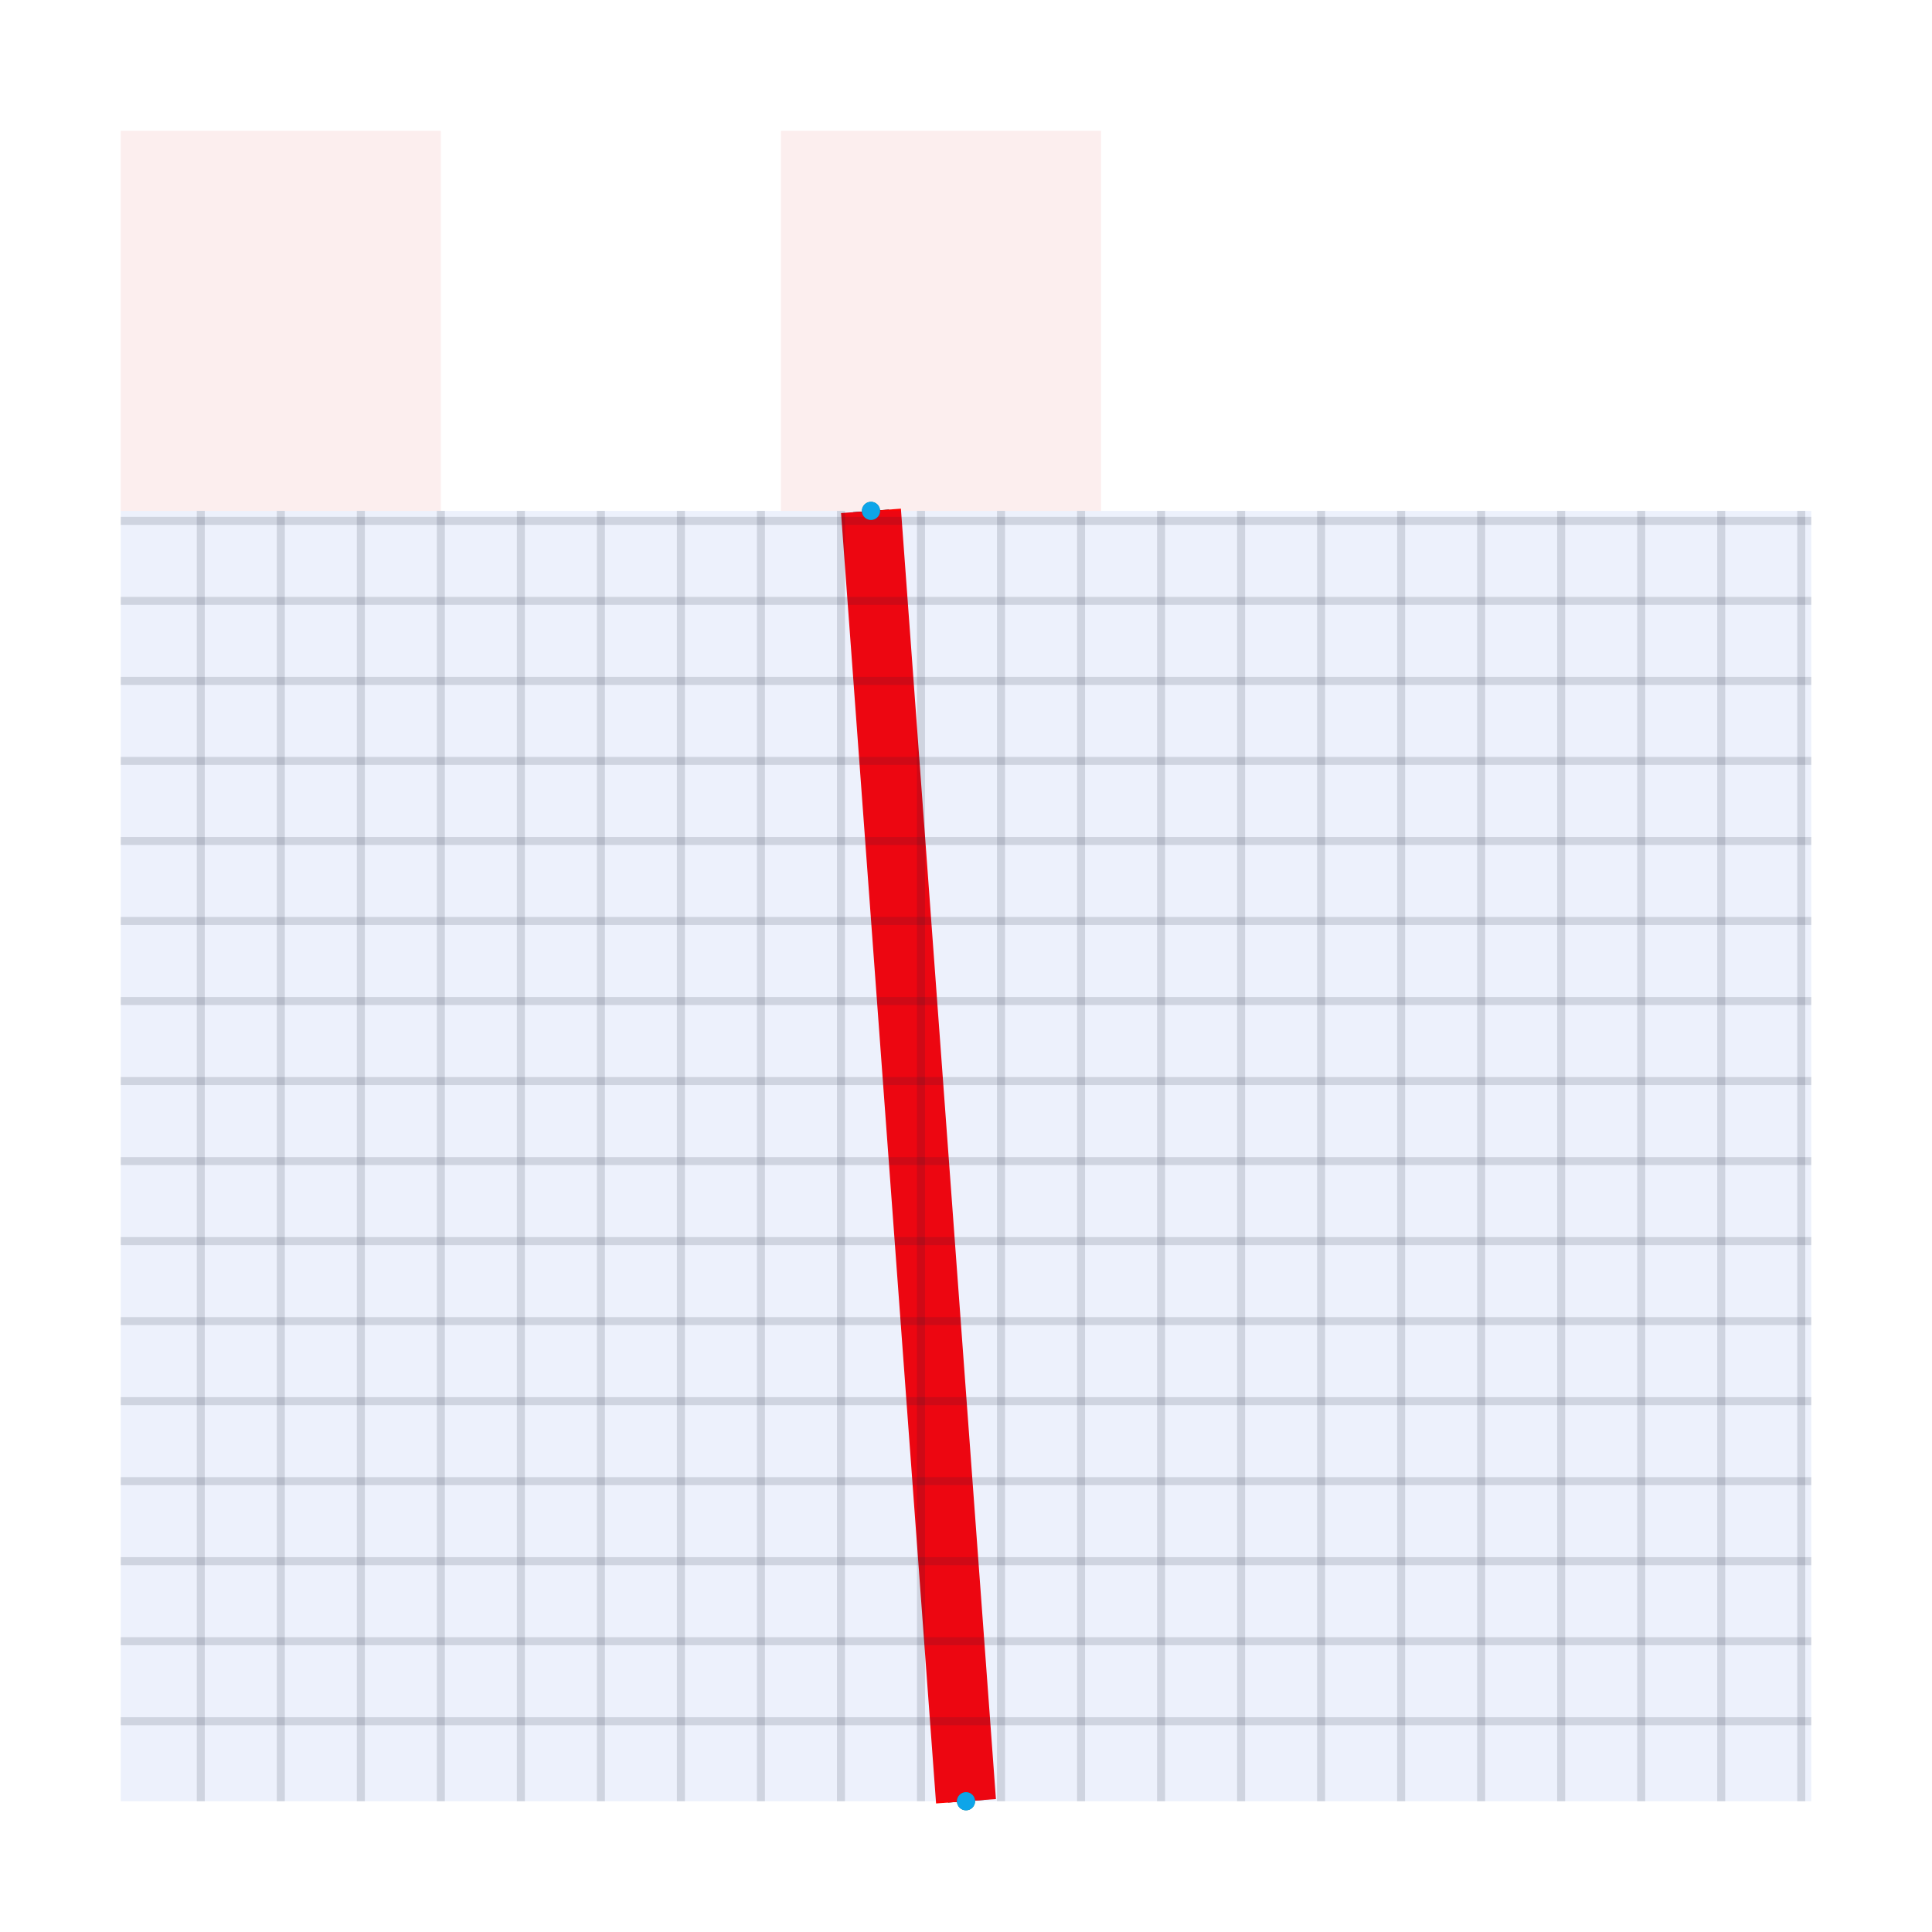
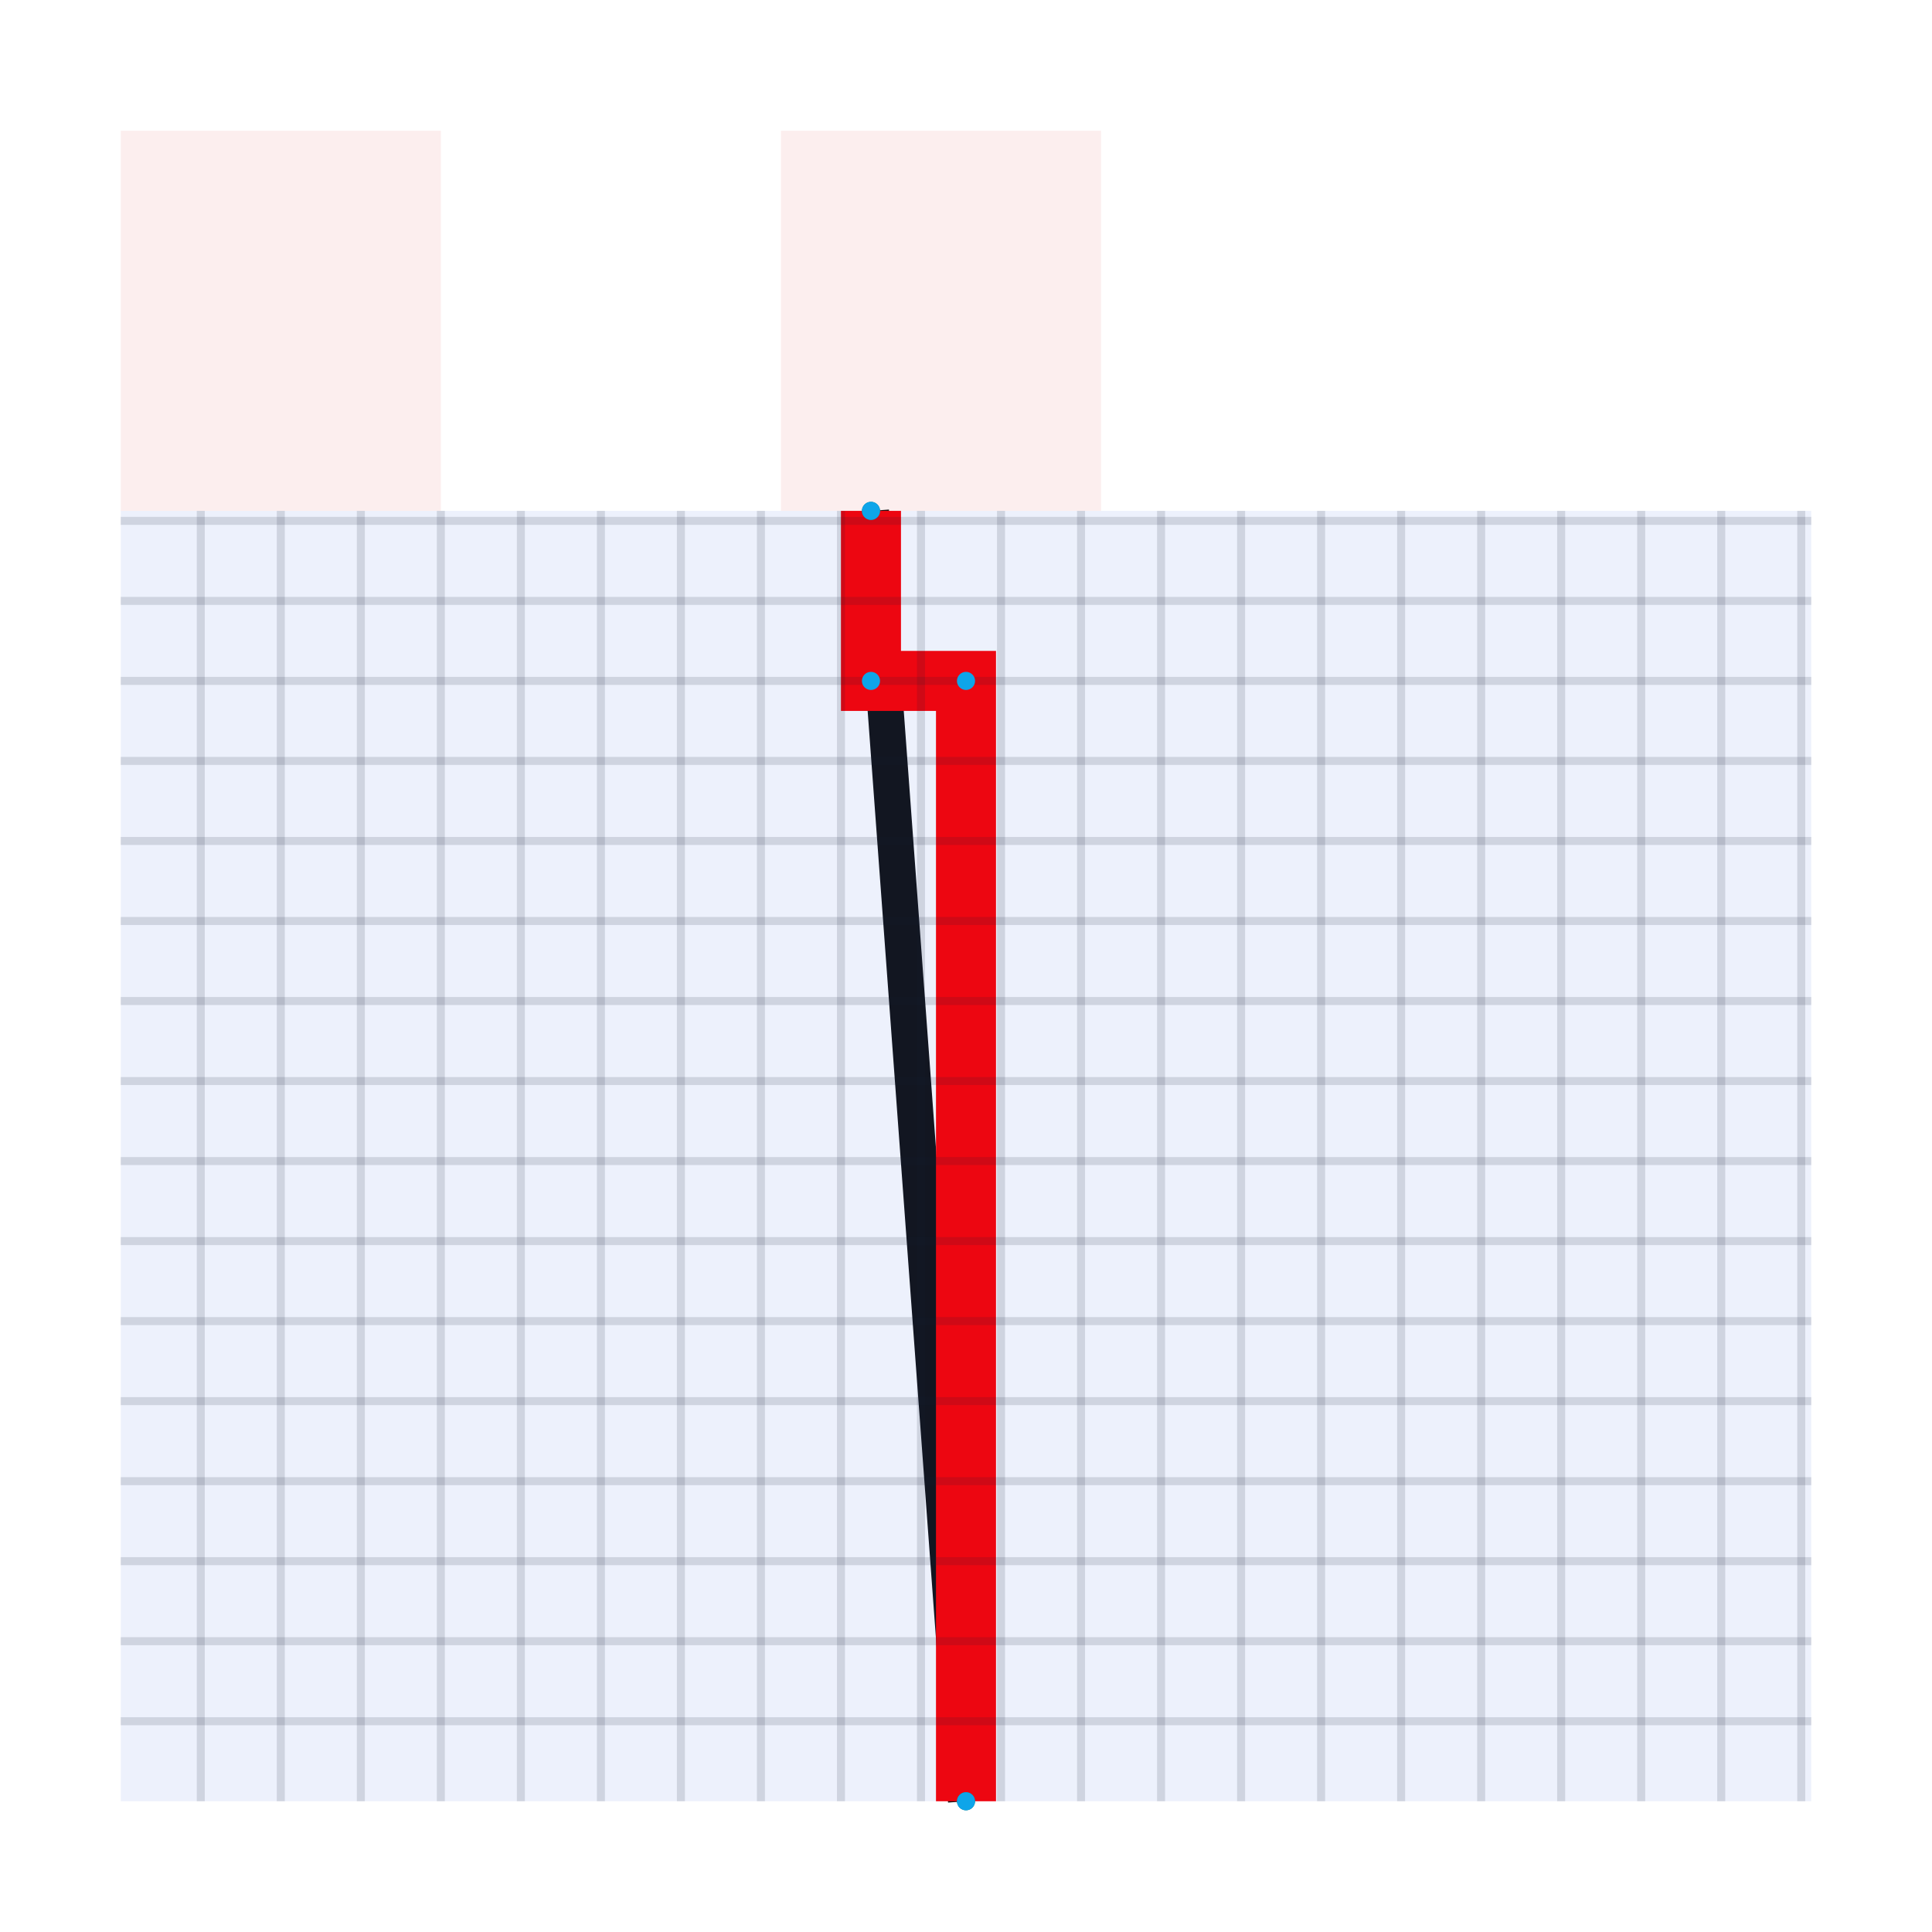
<svg xmlns="http://www.w3.org/2000/svg" width="640" height="640" viewBox="0 0 640 640">
  <rect width="100%" height="100%" fill="white" />
  <g>
    <polyline data-points="27.8875,-13.700000000000003 27.650000000000006,-10.475" data-type="line" data-label="original:source_net_9_mst0" points="320,596.686 288.521,169.231" fill="none" stroke="#111111" stroke-width="11.929" />
  </g>
  <g>
-     <polyline data-points="27.8875,-13.700000000000003 27.650000000000006,-10.475" data-type="line" data-label="source_net_9_mst0" points="320,596.686 288.521,169.231" fill="none" stroke="#FF0000" stroke-width="19.882" />
+     <polyline data-points="27.8875,-13.700000000000003 27.8875,-10.9 27.650000000000006,-10.9 27.650000000000006,-10.475" data-type="line" data-label="source_net_9_mst0" points="320,596.686 320,225.562 288.521,225.562 288.521,169.231" fill="none" stroke="#FF0000" stroke-width="19.882" />
  </g>
  <g>
    <polyline data-points="25.974999999999998,-13.700000000000001 25.974999999999998,-10.475" data-type="line" data-label="grid:v" points="66.509,596.686 66.509,169.231" fill="none" stroke="rgba(15, 23, 42, 0.14)" stroke-width="2.651" />
  </g>
  <g>
    <polyline data-points="26.174999999999997,-13.700000000000001 26.174999999999997,-10.475" data-type="line" data-label="grid:v" points="93.018,596.686 93.018,169.231" fill="none" stroke="rgba(15, 23, 42, 0.14)" stroke-width="2.651" />
  </g>
  <g>
    <polyline data-points="26.374999999999996,-13.700000000000001 26.374999999999996,-10.475" data-type="line" data-label="grid:v" points="119.527,596.686 119.527,169.231" fill="none" stroke="rgba(15, 23, 42, 0.14)" stroke-width="2.651" />
  </g>
  <g>
    <polyline data-points="26.574999999999996,-13.700000000000001 26.574999999999996,-10.475" data-type="line" data-label="grid:v" points="146.036,596.686 146.036,169.231" fill="none" stroke="rgba(15, 23, 42, 0.14)" stroke-width="2.651" />
  </g>
  <g>
    <polyline data-points="26.774999999999995,-13.700000000000001 26.774999999999995,-10.475" data-type="line" data-label="grid:v" points="172.544,596.686 172.544,169.231" fill="none" stroke="rgba(15, 23, 42, 0.14)" stroke-width="2.651" />
  </g>
  <g>
    <polyline data-points="26.974999999999994,-13.700000000000001 26.974999999999994,-10.475" data-type="line" data-label="grid:v" points="199.053,596.686 199.053,169.231" fill="none" stroke="rgba(15, 23, 42, 0.14)" stroke-width="2.651" />
  </g>
  <g>
    <polyline data-points="27.174999999999994,-13.700000000000001 27.174999999999994,-10.475" data-type="line" data-label="grid:v" points="225.562,596.686 225.562,169.231" fill="none" stroke="rgba(15, 23, 42, 0.14)" stroke-width="2.651" />
  </g>
  <g>
    <polyline data-points="27.374999999999993,-13.700000000000001 27.374999999999993,-10.475" data-type="line" data-label="grid:v" points="252.071,596.686 252.071,169.231" fill="none" stroke="rgba(15, 23, 42, 0.14)" stroke-width="2.651" />
  </g>
  <g>
    <polyline data-points="27.574999999999992,-13.700000000000001 27.574999999999992,-10.475" data-type="line" data-label="grid:v" points="278.58,596.686 278.58,169.231" fill="none" stroke="rgba(15, 23, 42, 0.14)" stroke-width="2.651" />
  </g>
  <g>
    <polyline data-points="27.77499999999999,-13.700000000000001 27.77499999999999,-10.475" data-type="line" data-label="grid:v" points="305.089,596.686 305.089,169.231" fill="none" stroke="rgba(15, 23, 42, 0.14)" stroke-width="2.651" />
  </g>
  <g>
    <polyline data-points="27.97499999999999,-13.700000000000001 27.97499999999999,-10.475" data-type="line" data-label="grid:v" points="331.598,596.686 331.598,169.231" fill="none" stroke="rgba(15, 23, 42, 0.14)" stroke-width="2.651" />
  </g>
  <g>
    <polyline data-points="28.17499999999999,-13.700000000000001 28.17499999999999,-10.475" data-type="line" data-label="grid:v" points="358.107,596.686 358.107,169.231" fill="none" stroke="rgba(15, 23, 42, 0.14)" stroke-width="2.651" />
  </g>
  <g>
    <polyline data-points="28.37499999999999,-13.700000000000001 28.37499999999999,-10.475" data-type="line" data-label="grid:v" points="384.615,596.686 384.615,169.231" fill="none" stroke="rgba(15, 23, 42, 0.14)" stroke-width="2.651" />
  </g>
  <g>
    <polyline data-points="28.57499999999999,-13.700000000000001 28.57499999999999,-10.475" data-type="line" data-label="grid:v" points="411.124,596.686 411.124,169.231" fill="none" stroke="rgba(15, 23, 42, 0.14)" stroke-width="2.651" />
  </g>
  <g>
    <polyline data-points="28.774999999999988,-13.700000000000001 28.774999999999988,-10.475" data-type="line" data-label="grid:v" points="437.633,596.686 437.633,169.231" fill="none" stroke="rgba(15, 23, 42, 0.14)" stroke-width="2.651" />
  </g>
  <g>
    <polyline data-points="28.974999999999987,-13.700000000000001 28.974999999999987,-10.475" data-type="line" data-label="grid:v" points="464.142,596.686 464.142,169.231" fill="none" stroke="rgba(15, 23, 42, 0.14)" stroke-width="2.651" />
  </g>
  <g>
    <polyline data-points="29.174999999999986,-13.700000000000001 29.174999999999986,-10.475" data-type="line" data-label="grid:v" points="490.651,596.686 490.651,169.231" fill="none" stroke="rgba(15, 23, 42, 0.14)" stroke-width="2.651" />
  </g>
  <g>
    <polyline data-points="29.374999999999986,-13.700000000000001 29.374999999999986,-10.475" data-type="line" data-label="grid:v" points="517.16,596.686 517.16,169.231" fill="none" stroke="rgba(15, 23, 42, 0.14)" stroke-width="2.651" />
  </g>
  <g>
    <polyline data-points="29.574999999999985,-13.700000000000001 29.574999999999985,-10.475" data-type="line" data-label="grid:v" points="543.669,596.686 543.669,169.231" fill="none" stroke="rgba(15, 23, 42, 0.14)" stroke-width="2.651" />
  </g>
  <g>
    <polyline data-points="29.774999999999984,-13.700000000000001 29.774999999999984,-10.475" data-type="line" data-label="grid:v" points="570.178,596.686 570.178,169.231" fill="none" stroke="rgba(15, 23, 42, 0.14)" stroke-width="2.651" />
  </g>
  <g>
    <polyline data-points="29.974999999999984,-13.700000000000001 29.974999999999984,-10.475" data-type="line" data-label="grid:v" points="596.686,596.686 596.686,169.231" fill="none" stroke="rgba(15, 23, 42, 0.14)" stroke-width="2.651" />
  </g>
  <g>
    <polyline data-points="25.775,-13.500000000000002 30,-13.500000000000002" data-type="line" data-label="grid:h" points="40,570.178 600,570.178" fill="none" stroke="rgba(15, 23, 42, 0.14)" stroke-width="2.651" />
  </g>
  <g>
    <polyline data-points="25.775,-13.300000000000002 30,-13.300000000000002" data-type="line" data-label="grid:h" points="40,543.669 600,543.669" fill="none" stroke="rgba(15, 23, 42, 0.14)" stroke-width="2.651" />
  </g>
  <g>
    <polyline data-points="25.775,-13.100000000000003 30,-13.100000000000003" data-type="line" data-label="grid:h" points="40,517.16 600,517.16" fill="none" stroke="rgba(15, 23, 42, 0.14)" stroke-width="2.651" />
  </g>
  <g>
    <polyline data-points="25.775,-12.900000000000004 30,-12.900000000000004" data-type="line" data-label="grid:h" points="40,490.651 600,490.651" fill="none" stroke="rgba(15, 23, 42, 0.14)" stroke-width="2.651" />
  </g>
  <g>
    <polyline data-points="25.775,-12.700000000000005 30,-12.700000000000005" data-type="line" data-label="grid:h" points="40,464.142 600,464.142" fill="none" stroke="rgba(15, 23, 42, 0.14)" stroke-width="2.651" />
  </g>
  <g>
    <polyline data-points="25.775,-12.500000000000005 30,-12.500000000000005" data-type="line" data-label="grid:h" points="40,437.633 600,437.633" fill="none" stroke="rgba(15, 23, 42, 0.14)" stroke-width="2.651" />
  </g>
  <g>
    <polyline data-points="25.775,-12.300000000000006 30,-12.300000000000006" data-type="line" data-label="grid:h" points="40,411.124 600,411.124" fill="none" stroke="rgba(15, 23, 42, 0.14)" stroke-width="2.651" />
  </g>
  <g>
    <polyline data-points="25.775,-12.100000000000007 30,-12.100000000000007" data-type="line" data-label="grid:h" points="40,384.615 600,384.615" fill="none" stroke="rgba(15, 23, 42, 0.14)" stroke-width="2.651" />
  </g>
  <g>
    <polyline data-points="25.775,-11.900000000000007 30,-11.900000000000007" data-type="line" data-label="grid:h" points="40,358.107 600,358.107" fill="none" stroke="rgba(15, 23, 42, 0.14)" stroke-width="2.651" />
  </g>
  <g>
    <polyline data-points="25.775,-11.700000000000008 30,-11.700000000000008" data-type="line" data-label="grid:h" points="40,331.598 600,331.598" fill="none" stroke="rgba(15, 23, 42, 0.14)" stroke-width="2.651" />
  </g>
  <g>
    <polyline data-points="25.775,-11.500000000000009 30,-11.500000000000009" data-type="line" data-label="grid:h" points="40,305.089 600,305.089" fill="none" stroke="rgba(15, 23, 42, 0.14)" stroke-width="2.651" />
  </g>
  <g>
    <polyline data-points="25.775,-11.30000000000001 30,-11.30000000000001" data-type="line" data-label="grid:h" points="40,278.58 600,278.58" fill="none" stroke="rgba(15, 23, 42, 0.14)" stroke-width="2.651" />
  </g>
  <g>
    <polyline data-points="25.775,-11.10000000000001 30,-11.10000000000001" data-type="line" data-label="grid:h" points="40,252.071 600,252.071" fill="none" stroke="rgba(15, 23, 42, 0.14)" stroke-width="2.651" />
  </g>
  <g>
    <polyline data-points="25.775,-10.900000000000011 30,-10.900000000000011" data-type="line" data-label="grid:h" points="40,225.562 600,225.562" fill="none" stroke="rgba(15, 23, 42, 0.14)" stroke-width="2.651" />
  </g>
  <g>
    <polyline data-points="25.775,-10.700000000000012 30,-10.700000000000012" data-type="line" data-label="grid:h" points="40,199.053 600,199.053" fill="none" stroke="rgba(15, 23, 42, 0.14)" stroke-width="2.651" />
  </g>
  <g>
    <polyline data-points="25.775,-10.500000000000012 30,-10.500000000000012" data-type="line" data-label="grid:h" points="40,172.544 600,172.544" fill="none" stroke="rgba(15, 23, 42, 0.14)" stroke-width="2.651" />
  </g>
  <g>
    <rect data-type="rect" data-label="cmn_69" data-x="27.8875" data-y="-12.0875" x="40" y="169.231" width="560" height="427.456" fill="rgba(29, 78, 216, 0.08)" stroke="#1d4ed8" stroke-width="0.008" />
  </g>
  <g>
    <rect data-type="rect" data-label="obstacle:rect:0" data-x="26.175" data-y="-10" x="40" y="43.314" width="106.036" height="125.917" fill="rgba(220, 38, 38, 0.08)" stroke="#dc2626" stroke-width="0.008" />
  </g>
  <g>
    <rect data-type="rect" data-label="obstacle:rect:1" data-x="27.825" data-y="-10" x="258.698" y="43.314" width="106.036" height="125.917" fill="rgba(220, 38, 38, 0.08)" stroke="#dc2626" stroke-width="0.008" />
  </g>
  <g>
    <circle data-type="point" data-label="source_net_9_mst0" data-x="27.8875" data-y="-13.700000000000003" cx="320" cy="596.686" r="3" fill="#0f766e" />
  </g>
  <g>
    <circle data-type="point" data-label="source_net_9_mst0" data-x="27.650000000000006" data-y="-10.475" cx="288.521" cy="169.231" r="3" fill="#0f766e" />
  </g>
  <g>
    <circle data-type="point" data-label="" data-x="27.8875" data-y="-13.700000000000003" cx="320" cy="596.686" r="3" fill="#0ea5e9" />
  </g>
  <g>
+     <circle data-type="point" data-label="" data-x="27.8875" data-y="-10.9" cx="320" cy="225.562" r="3" fill="#0ea5e9" />
+   </g>
+   <g>
+     <circle data-type="point" data-label="" data-x="27.650000000000006" data-y="-10.9" cx="288.521" cy="225.562" r="3" fill="#0ea5e9" />
+   </g>
+   <g>
    <circle data-type="point" data-label="" data-x="27.650000000000006" data-y="-10.475" cx="288.521" cy="169.231" r="3" fill="#0ea5e9" />
  </g>
  <g id="crosshair" style="display: none">
    <line id="crosshair-h" y1="0" y2="640" stroke="#666" stroke-width="0.5" />
    <line id="crosshair-v" x1="0" x2="640" stroke="#666" stroke-width="0.5" />
    <text id="coordinates" font-family="monospace" font-size="12" fill="#666" />
  </g>
</svg>
